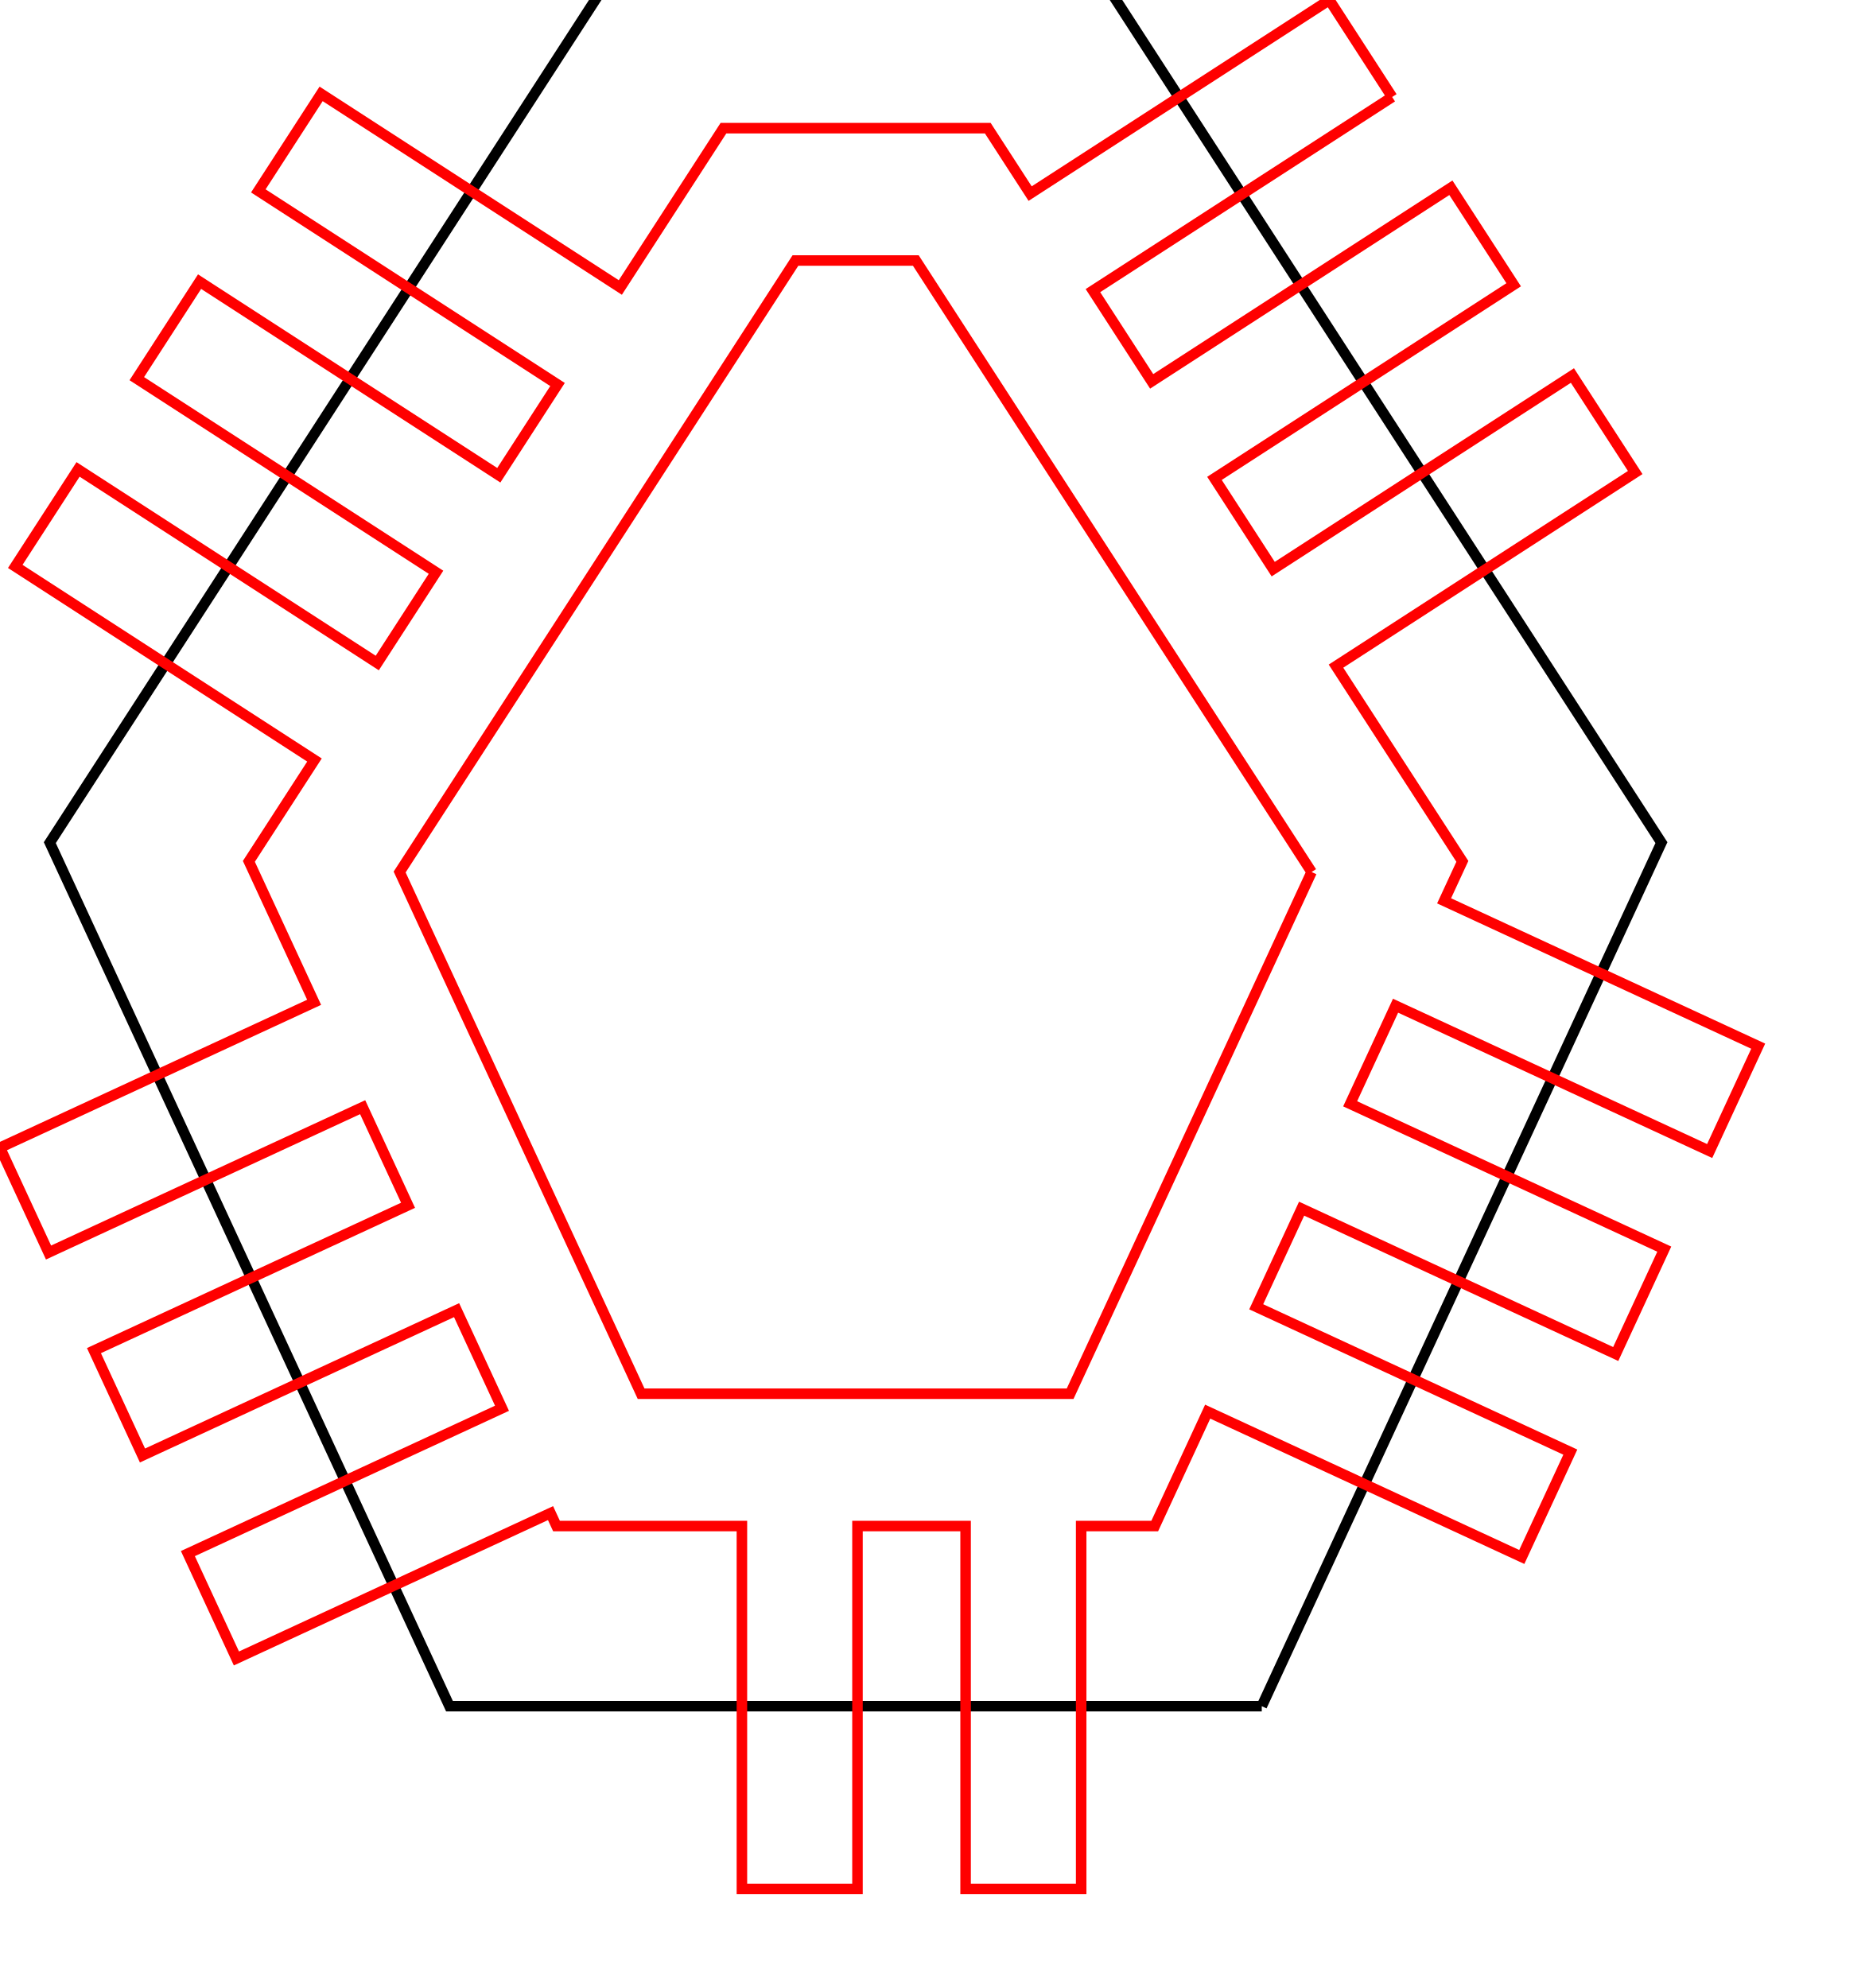
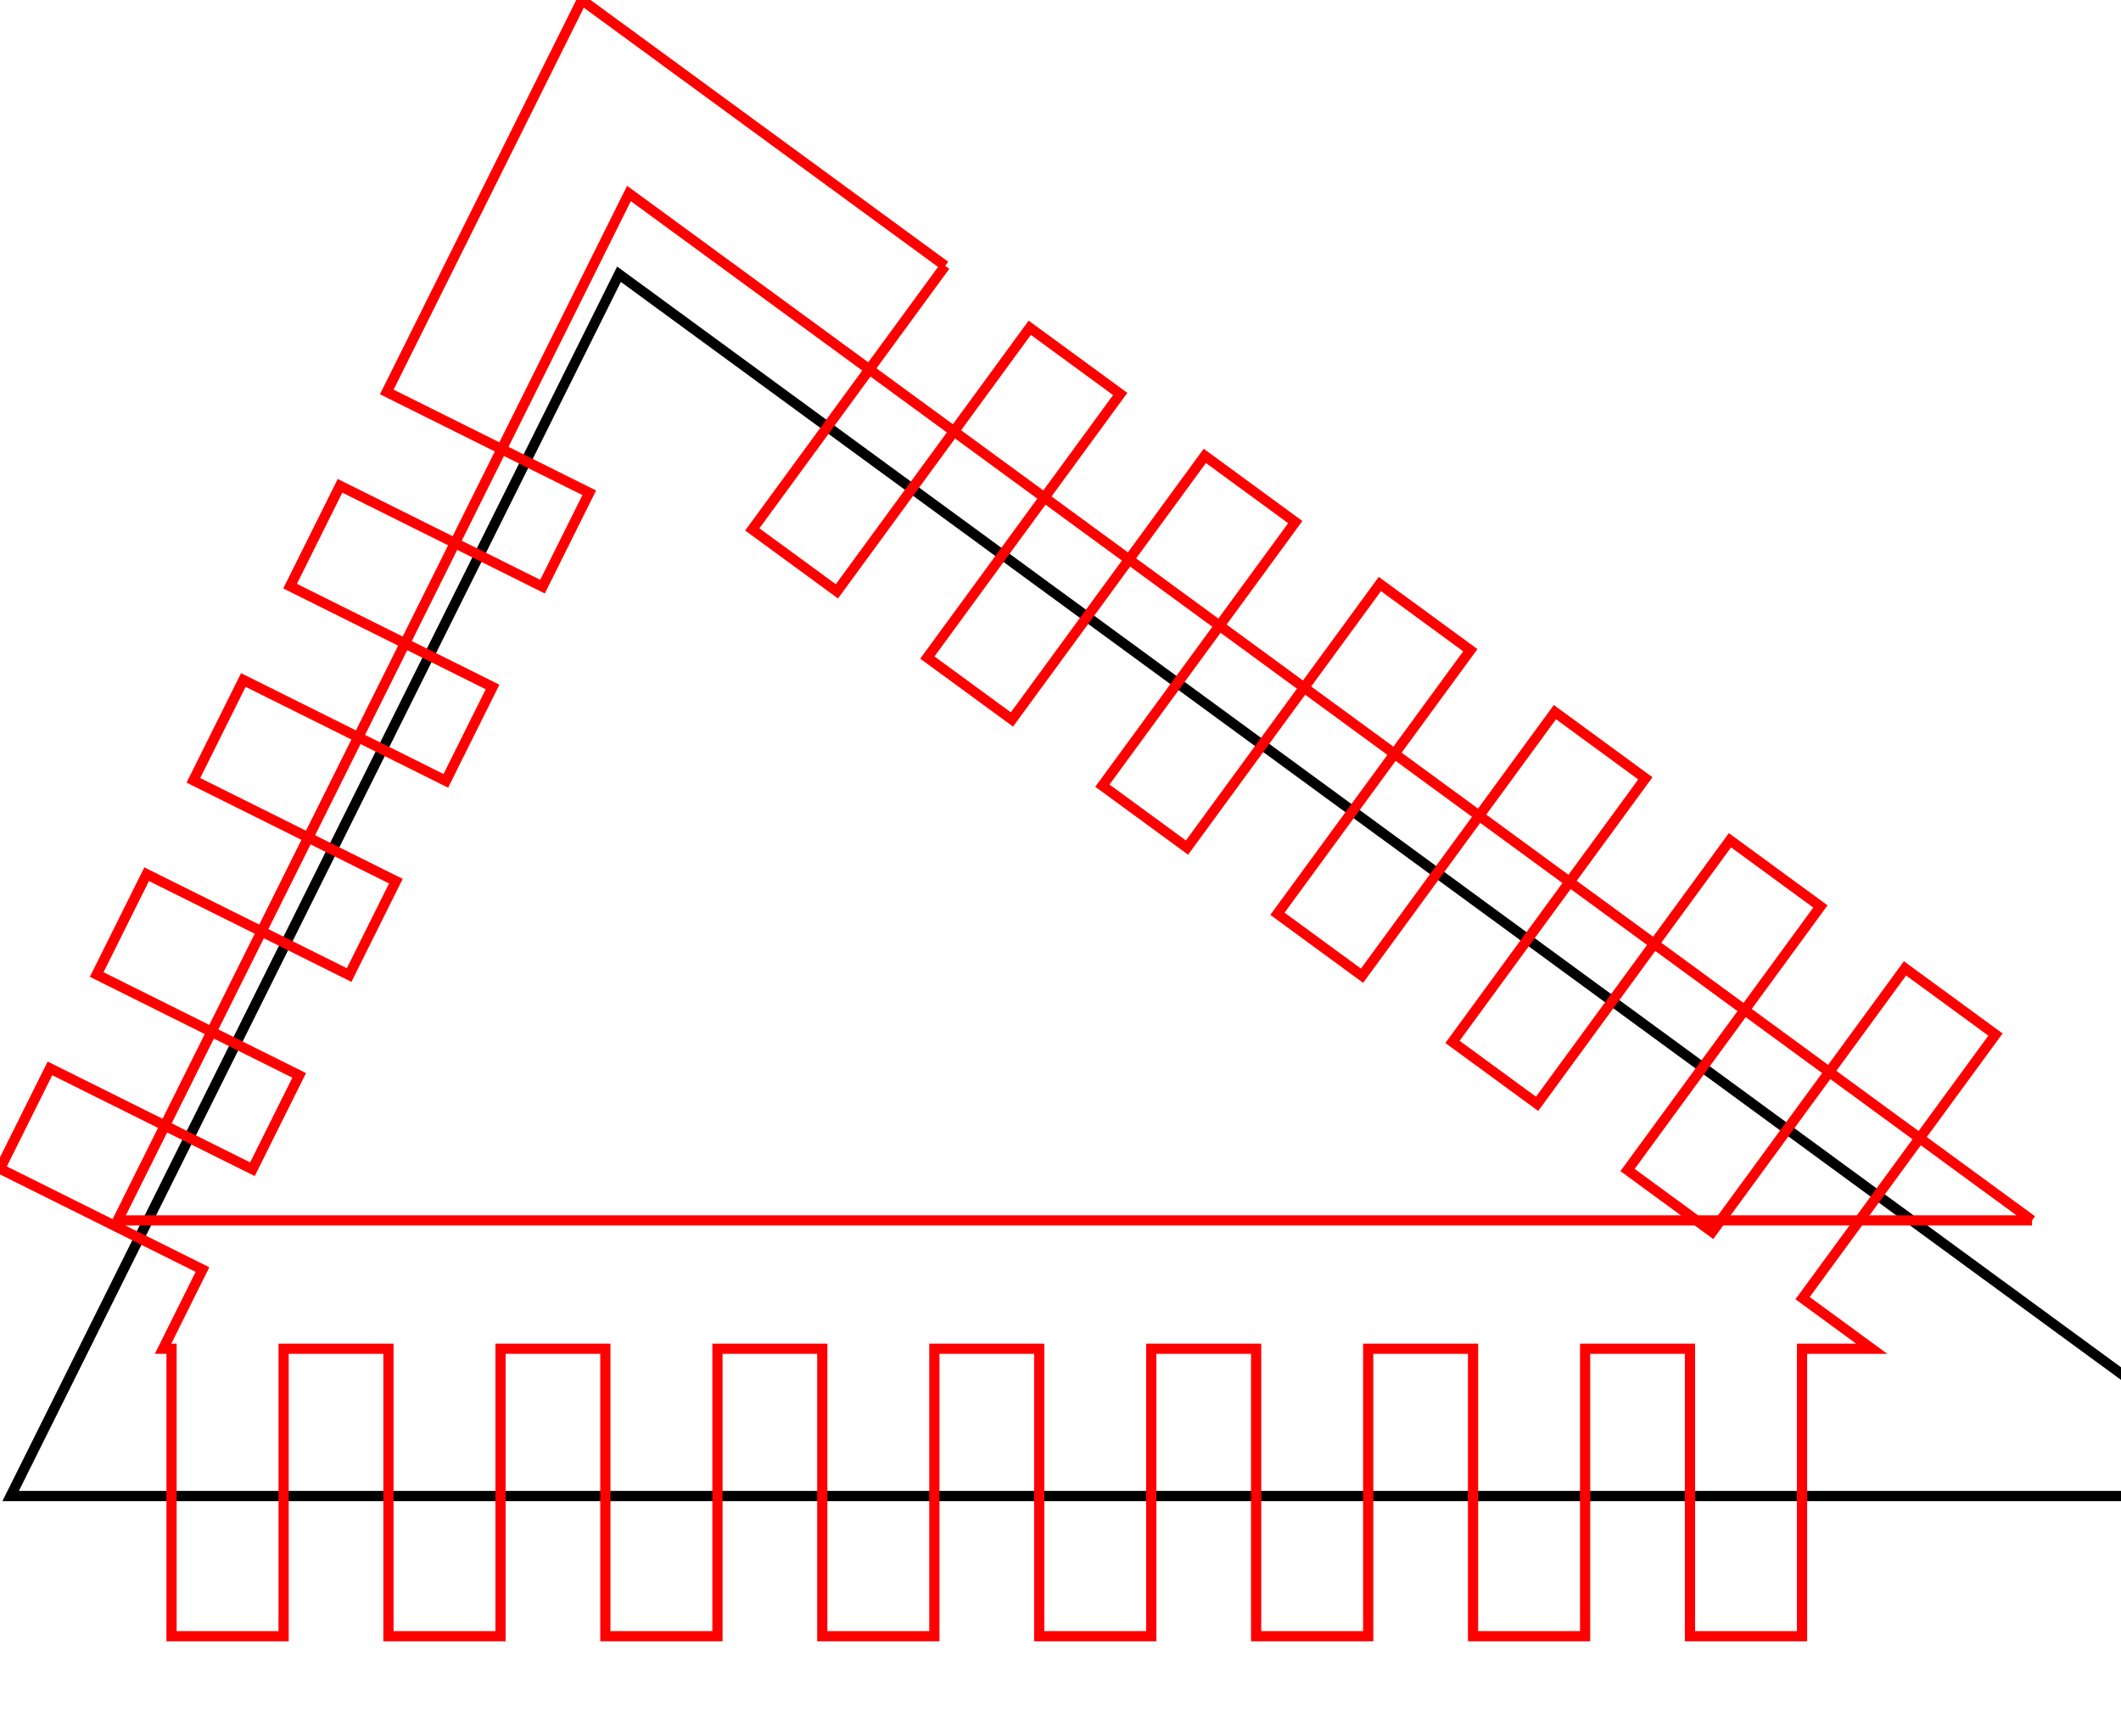
- <svg xmlns="http://www.w3.org/2000/svg" baseProfile="full" height="50mm" version="1.1" width="47mm">
+ <svg xmlns="http://www.w3.org/2000/svg" baseProfile="full" height="45mm" version="1.1" width="55mm">
  <defs />
-   <polyline points="119.923,162.188 42.72,162.188 4.734,80.101 61.751,-8.002 100.892,-8.002 157.909,80.101 119.923,162.188" style="fill:none;stroke:#000000" />
-   <polyline points="132.315,9.222 103.877,27.626 109.46,36.252 137.898,17.848 143.866,27.07 115.428,45.474 121.011,54.101 149.449,35.697 155.417,44.918 126.979,63.322 132.658,72.098 138.989,81.88 137.253,85.631 167.107,99.447 162.494,109.416 132.64,95.6 128.324,104.926 158.179,118.741 153.566,128.71 123.711,114.894 119.396,124.22 149.25,138.035 144.637,148.004 114.783,134.188 110.393,143.675 109.75,145.064 102.759,145.064 102.759,179.56 91.774,179.56 91.774,145.064 81.499,145.064 81.499,179.56 70.514,179.56 70.514,145.064 52.893,145.064 52.325,143.835 22.47,157.651 17.857,147.682 47.712,133.867 43.396,124.541 13.542,138.357 8.929,128.388 38.783,114.573 34.468,105.247 4.613,119.063 0.0,109.094 29.855,95.278 25.465,85.792 23.654,81.88 29.889,72.246 1.451,53.842 7.419,44.621 35.857,63.025 41.44,54.398 13.002,35.994 18.969,26.772 47.408,45.177 52.99,36.55 24.552,18.146 30.52,8.924 58.958,27.328 64.637,18.553 68.76,12.183 81.322,12.183 93.883,12.183 97.909,18.404 126.348,0.0 132.315,9.222" style="fill:none;stroke:#ff0000" />
-   <polyline points="124.66,82.892 101.71,132.485 60.933,132.485 37.983,82.892 75.602,24.762 87.041,24.762 124.66,82.892" style="fill:none;stroke:#ff0000" />
+   <polyline points="224.271,146.606 1.043,146.606 60.666,26.874 224.271,146.606" style="fill:none;stroke:#000000" />
+   <polyline points="92.633,26.052 73.73,51.882 82.023,57.95 100.925,32.121 109.789,38.608 90.887,64.437 99.179,70.506 118.082,44.676 126.946,51.164 108.043,76.993 116.335,83.061 135.238,57.232 144.102,63.719 125.199,89.548 133.491,95.617 152.394,69.788 161.258,76.275 142.355,102.104 150.648,108.172 169.55,82.343 178.414,88.83 159.512,114.659 167.804,120.728 186.707,94.899 195.571,101.386 176.668,127.215 183.447,132.176 176.614,132.176 176.614,160.345 165.63,160.345 165.63,132.176 155.354,132.176 155.354,160.345 144.37,160.345 144.37,132.176 134.094,132.176 134.094,160.345 123.11,160.345 123.11,132.176 112.834,132.176 112.834,160.345 101.85,160.345 101.85,132.176 91.575,132.176 91.575,160.345 80.59,160.345 80.59,132.176 70.315,132.176 70.315,160.345 59.33,160.345 59.33,132.176 49.055,132.176 49.055,160.345 38.071,160.345 38.071,132.176 27.795,132.176 27.795,160.345 16.811,160.345 16.811,132.176 15.98,132.176 19.844,124.415 0.0,114.533 4.896,104.7 24.741,114.582 29.321,105.384 9.477,95.502 14.373,85.67 34.218,95.552 38.798,86.353 18.954,76.471 23.85,66.639 43.694,76.521 48.275,67.323 28.43,57.441 33.327,47.608 53.171,57.49 57.752,48.292 37.907,38.41 42.725,28.736 57.034,0.0 92.633,26.052" style="fill:none;stroke:#ff0000" />
+   <polyline points="199.156,119.597 11.53,119.597 61.644,18.961 199.156,119.597" style="fill:none;stroke:#ff0000" />
</svg>
